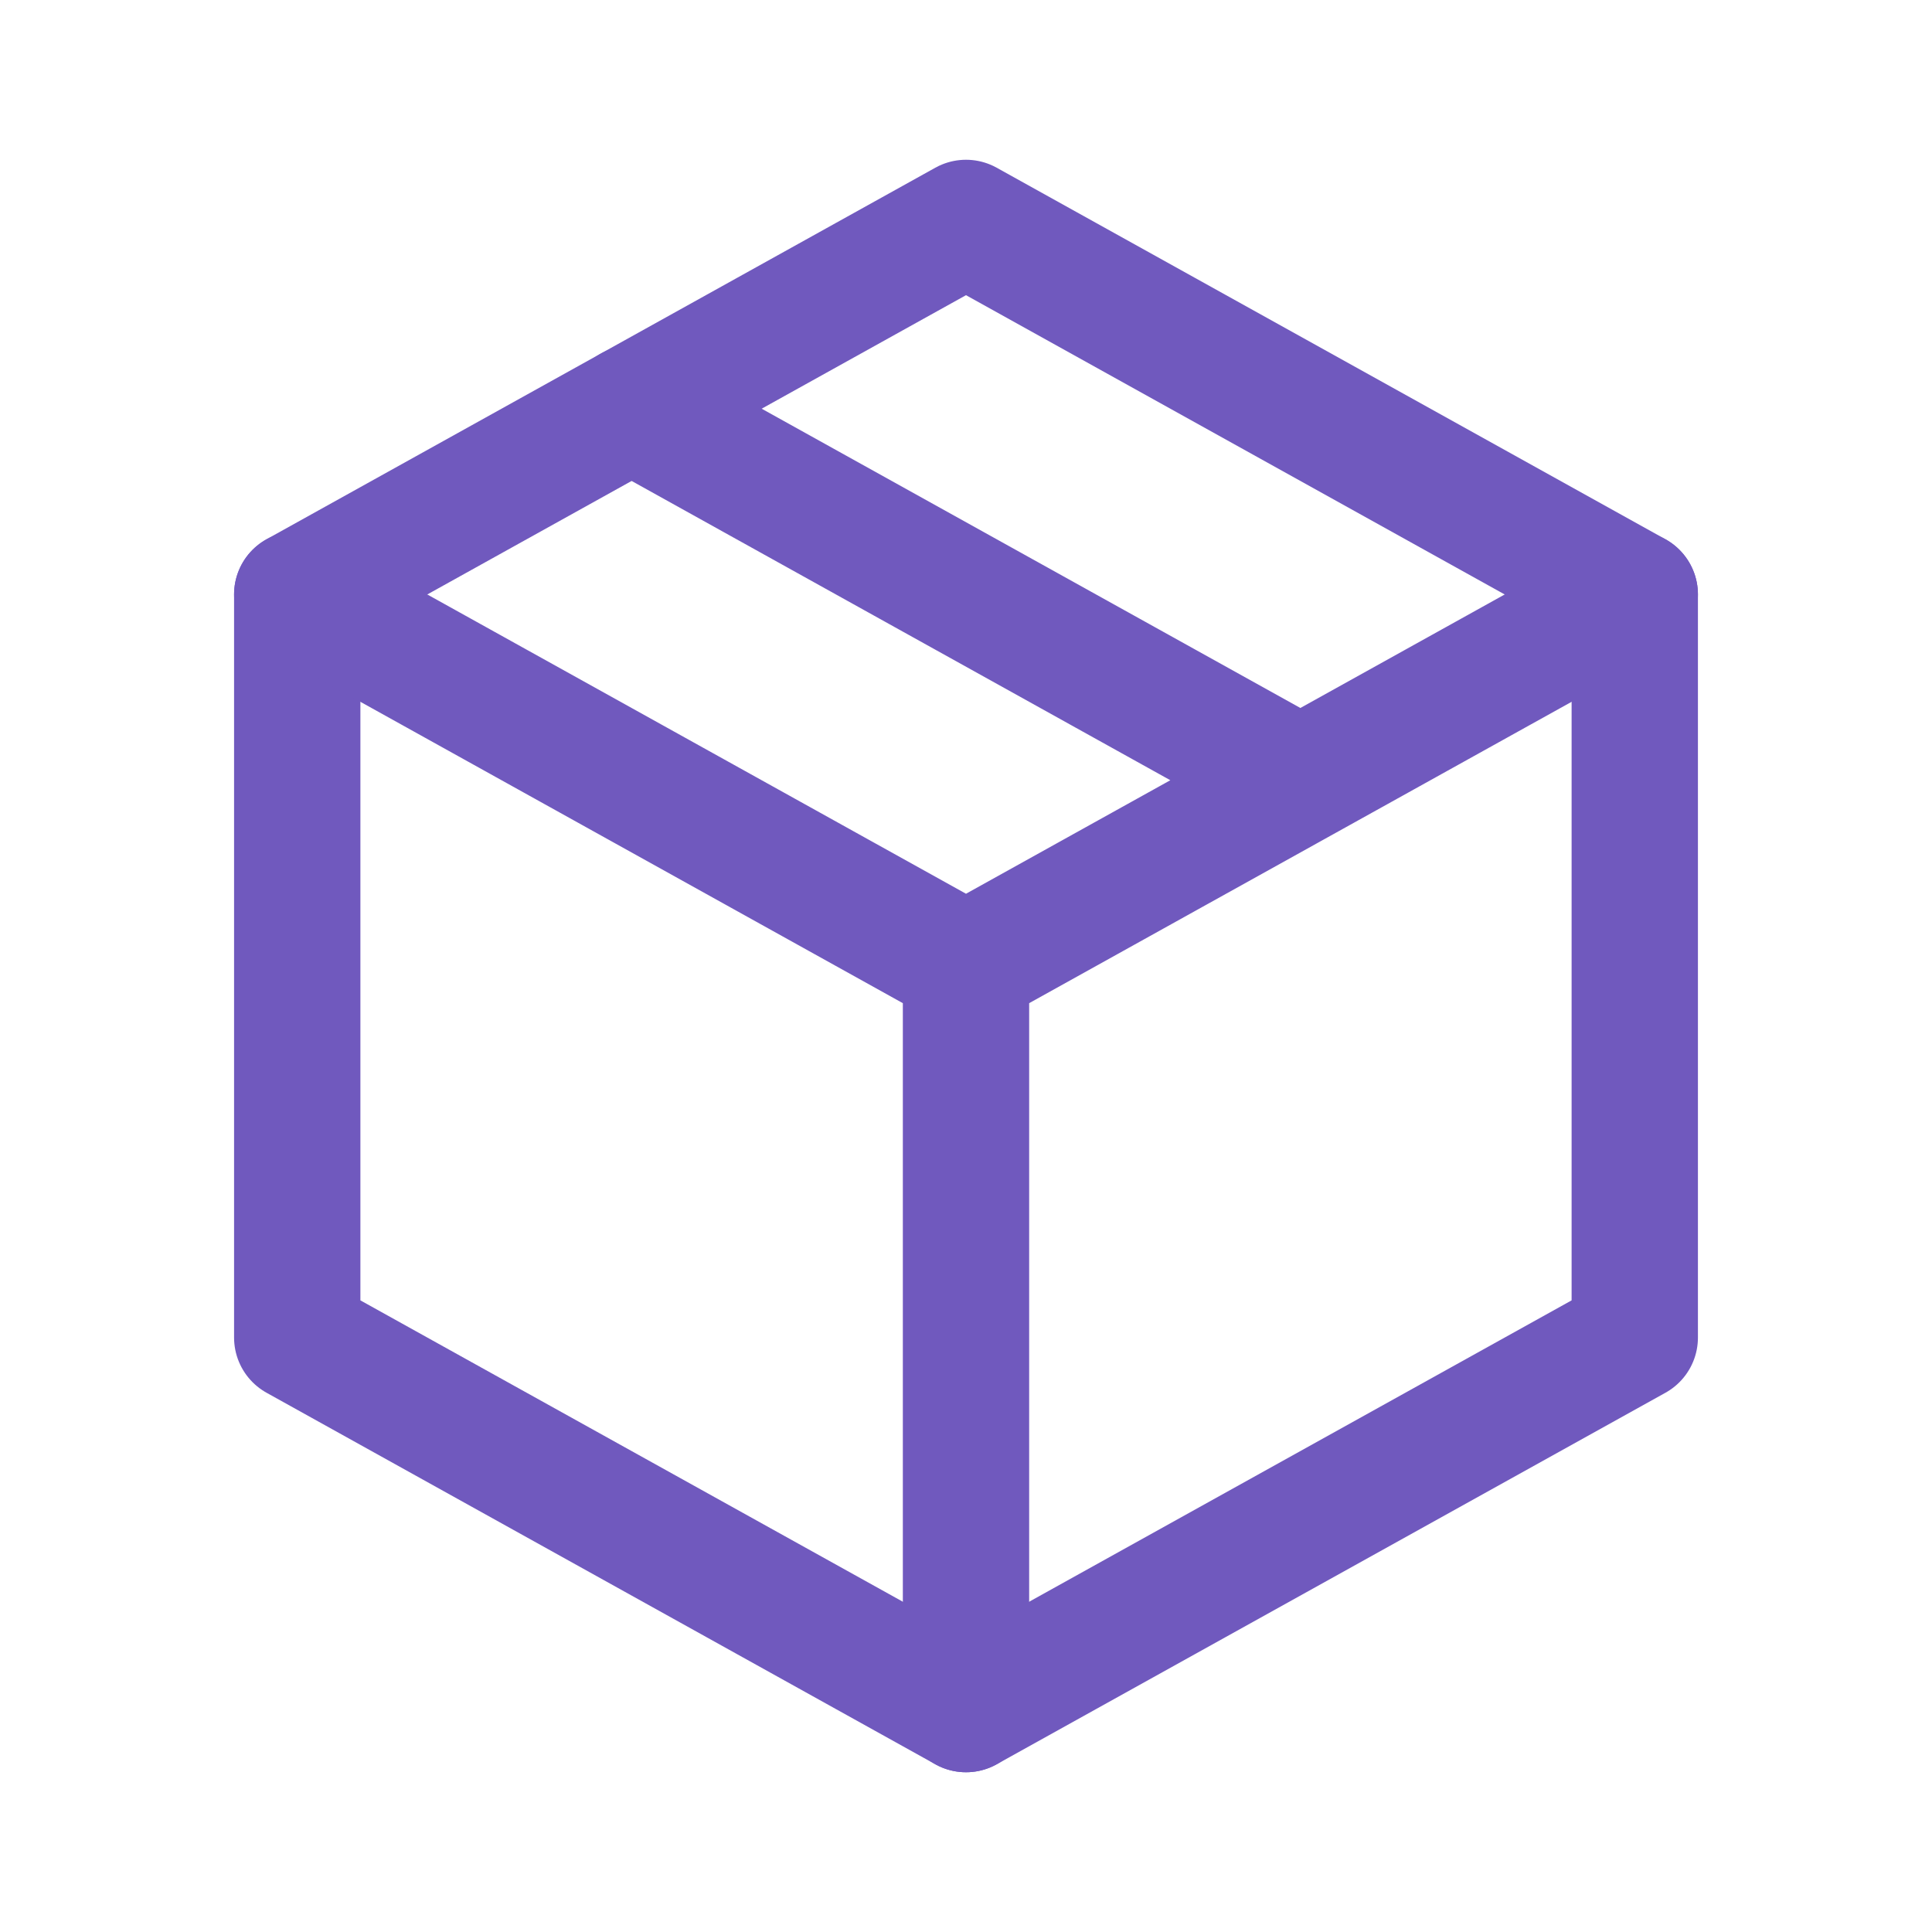
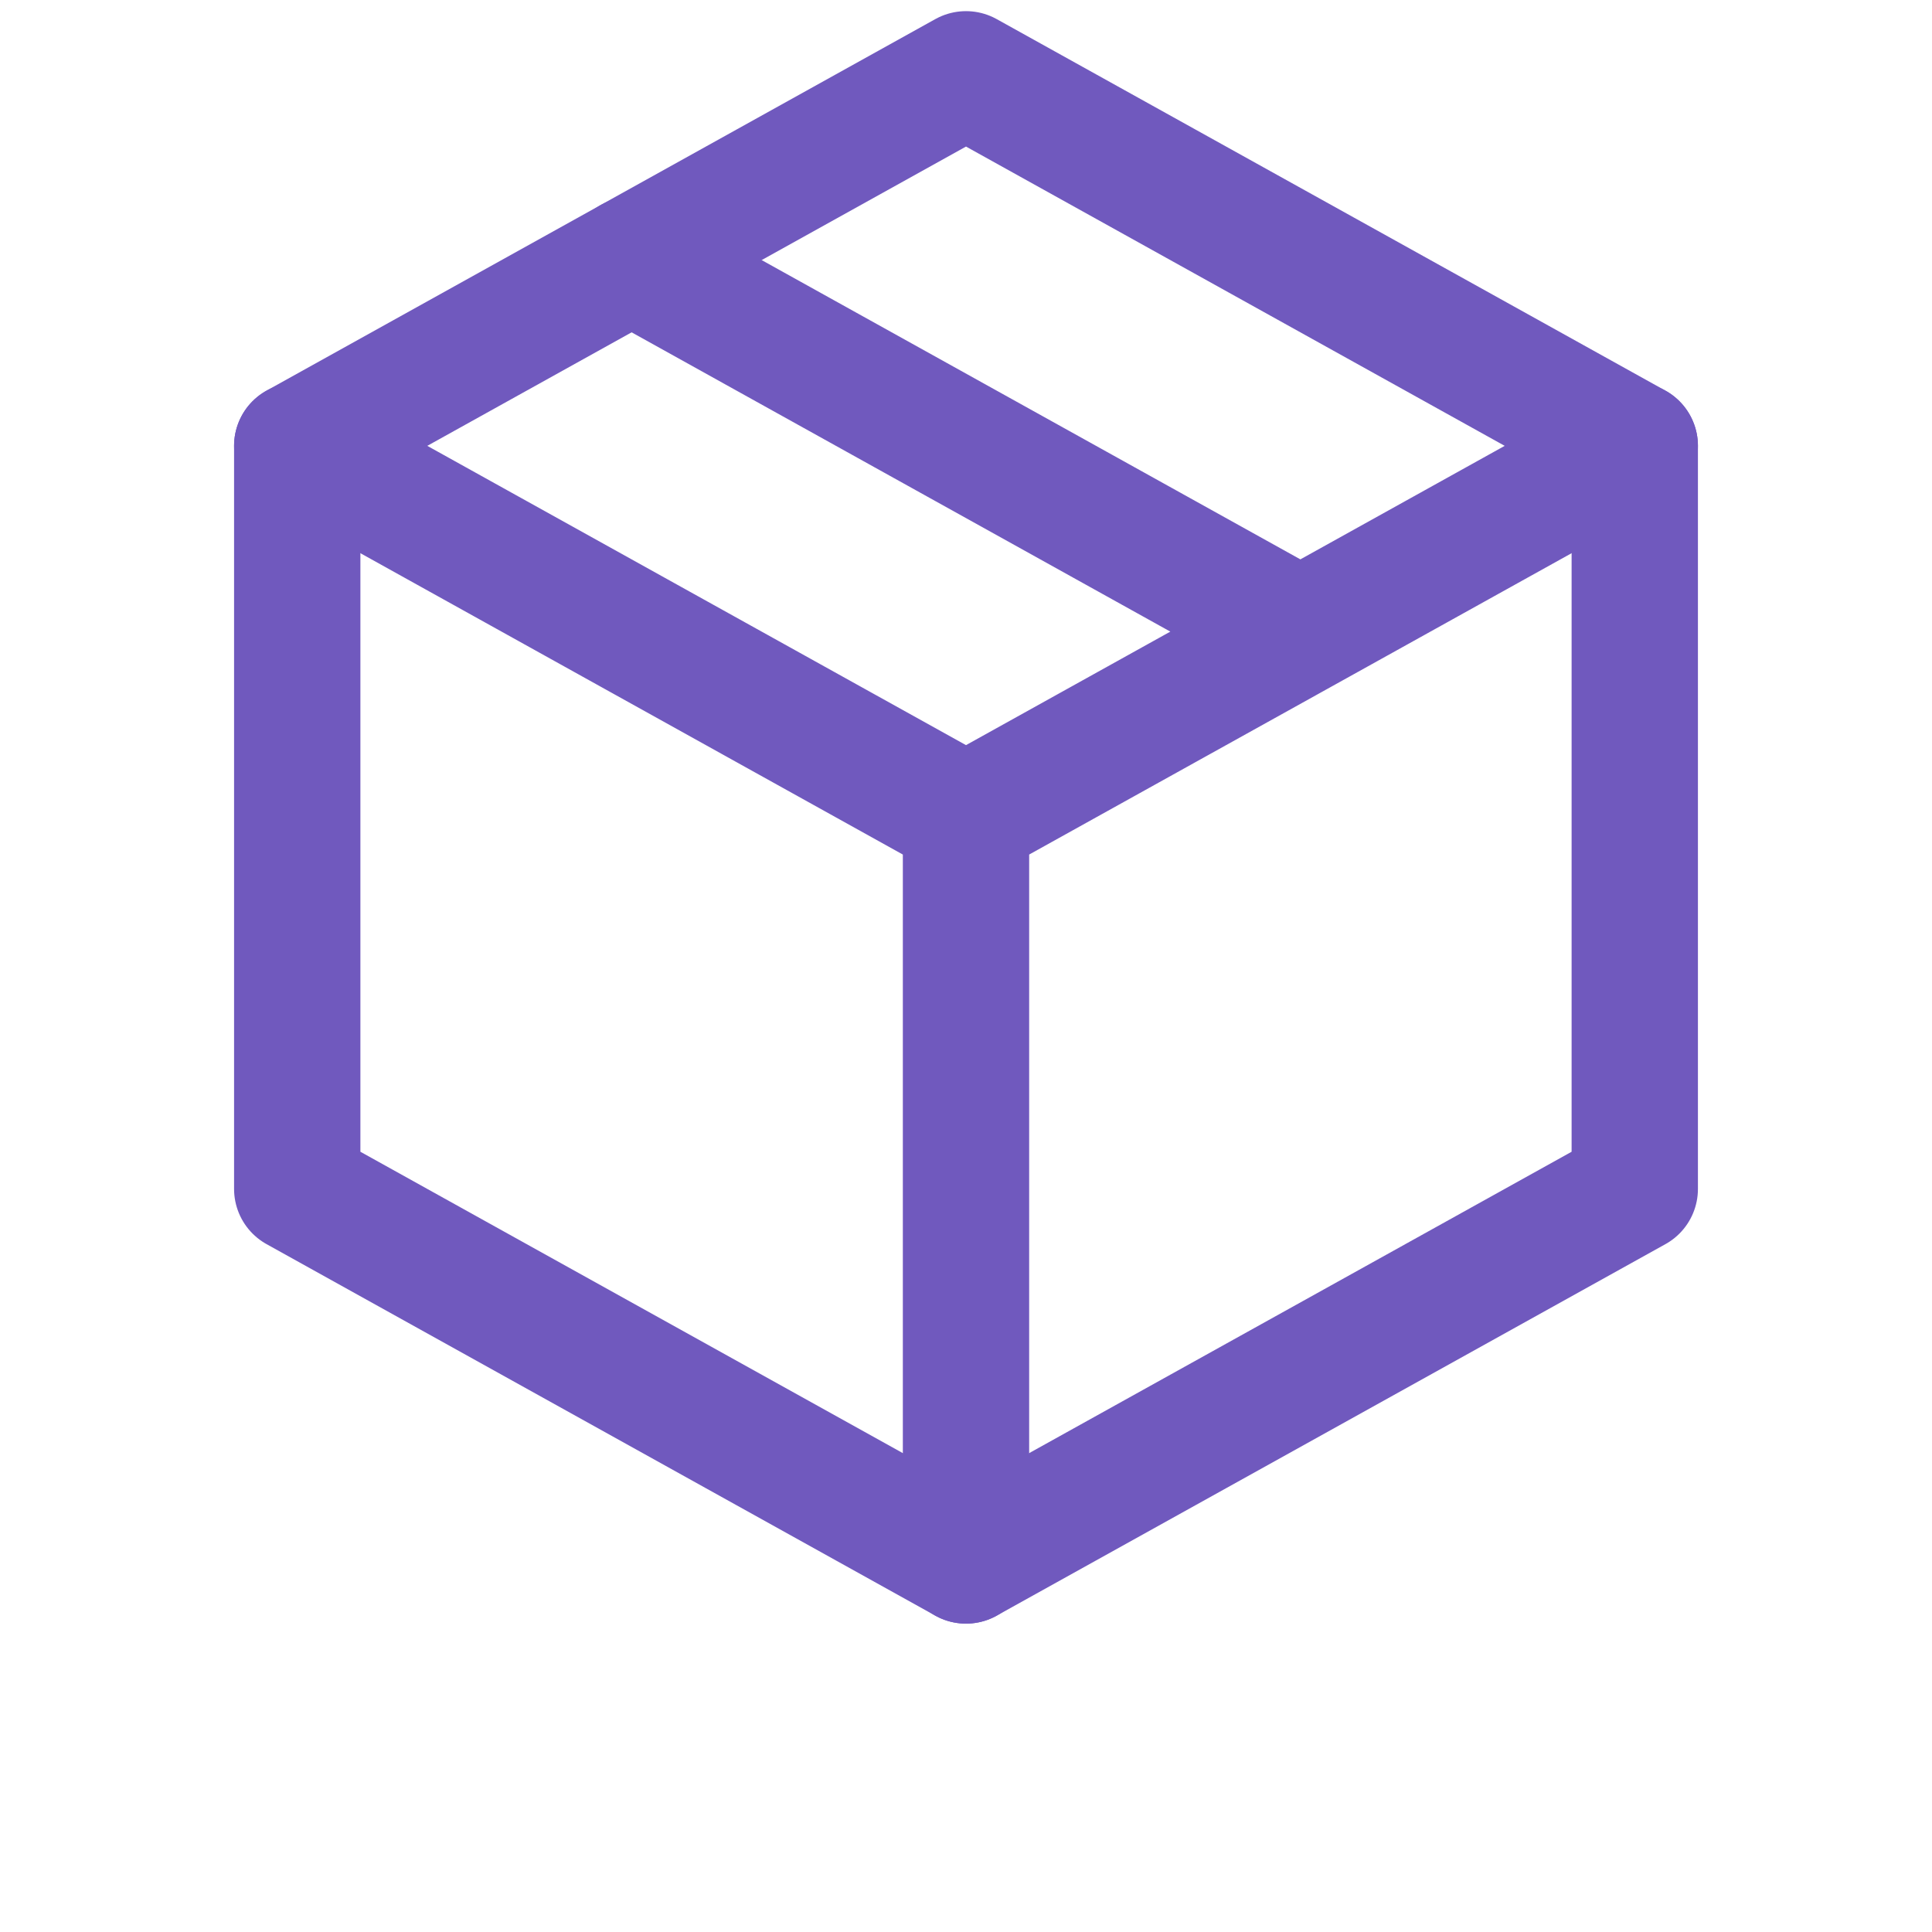
- <svg xmlns="http://www.w3.org/2000/svg" width="24" height="24" viewBox="-1 -1 26 26" fill="none" stroke="#7059BE" stroke-width="1.7" stroke-linecap="round" stroke-linejoin="round">
+ <svg xmlns="http://www.w3.org/2000/svg" width="24" height="24" viewBox="-1 1 26 26" fill="none" stroke="#7059BE" stroke-width="1.7" stroke-linecap="round" stroke-linejoin="round">
  <path d="m12 2 9 5v10l-9 5-9-5V7l9-5Z" />
  <path d="m3 7 9 5 9-5M12 12v10M7.5 4.5l9 5" />
</svg>
